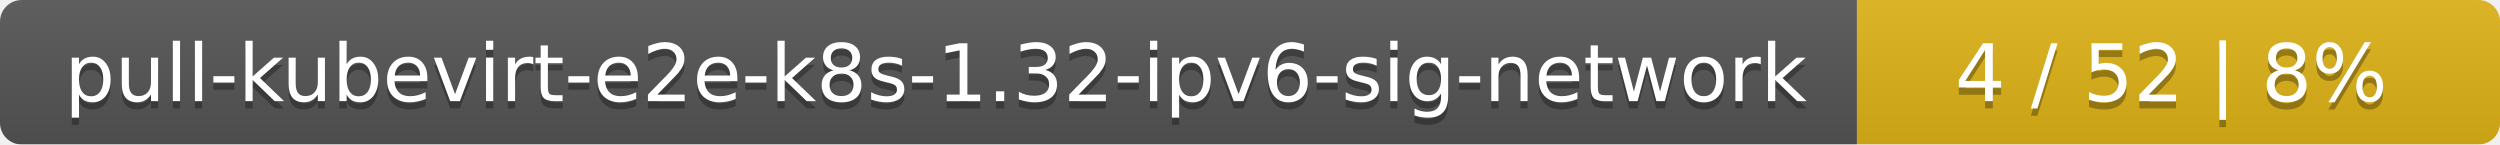
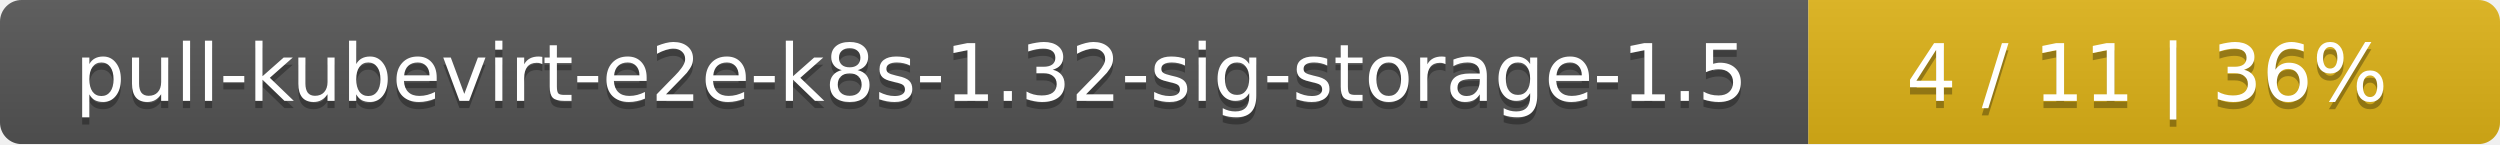
- <svg xmlns="http://www.w3.org/2000/svg" width="346" height="20">
+ <svg xmlns="http://www.w3.org/2000/svg" width="347" height="20">
  <linearGradient id="smooth" x2="0" y2="100%">
    <stop offset="0" stop-color="#bbb" stop-opacity=".1" />
    <stop offset="1" stop-opacity=".1" />
  </linearGradient>
  <mask id="round">
-     <rect width="346" height="20" rx="3" fill="#fff" />
+     <rect width="347" height="20" rx="3" fill="#fff" />
  </mask>
  <g mask="url(#round)">
-     <rect width="257" height="20" fill="#555" />
-     <rect x="257" width="89" height="20" fill="#dfb317" />
-     <rect width="346" height="20" fill="url(#smooth)" />
+     <rect width="251" height="20" fill="#555" />
+     <rect x="251" width="96" height="20" fill="#dfb317" />
+     <rect width="347" height="20" fill="url(#smooth)" />
  </g>
  <g fill="#fff" text-anchor="middle" font-family="DejaVu Sans,Verdana,Geneva,sans-serif" font-size="11">
-     <text x="129.5" y="15" fill="#010101" fill-opacity=".3">pull-kubevirt-e2e-k8s-1.32-ipv6-sig-network</text>
-     <text x="129.5" y="14">pull-kubevirt-e2e-k8s-1.32-ipv6-sig-network</text>
-     <text x="300.5" y="15" fill="#010101" fill-opacity=".3">4 / 52    |    8%</text>
-     <text x="300.5" y="14">4 / 52    |    8%</text>
+     <text x="126.5" y="15" fill="#010101" fill-opacity=".3">pull-kubevirt-e2e-k8s-1.32-sig-storage-1.5</text>
+     <text x="126.5" y="14">pull-kubevirt-e2e-k8s-1.32-sig-storage-1.5</text>
+     <text x="298" y="15" fill="#010101" fill-opacity=".3">4 / 11    |    36%</text>
+     <text x="298" y="14">4 / 11    |    36%</text>
  </g>
</svg>
